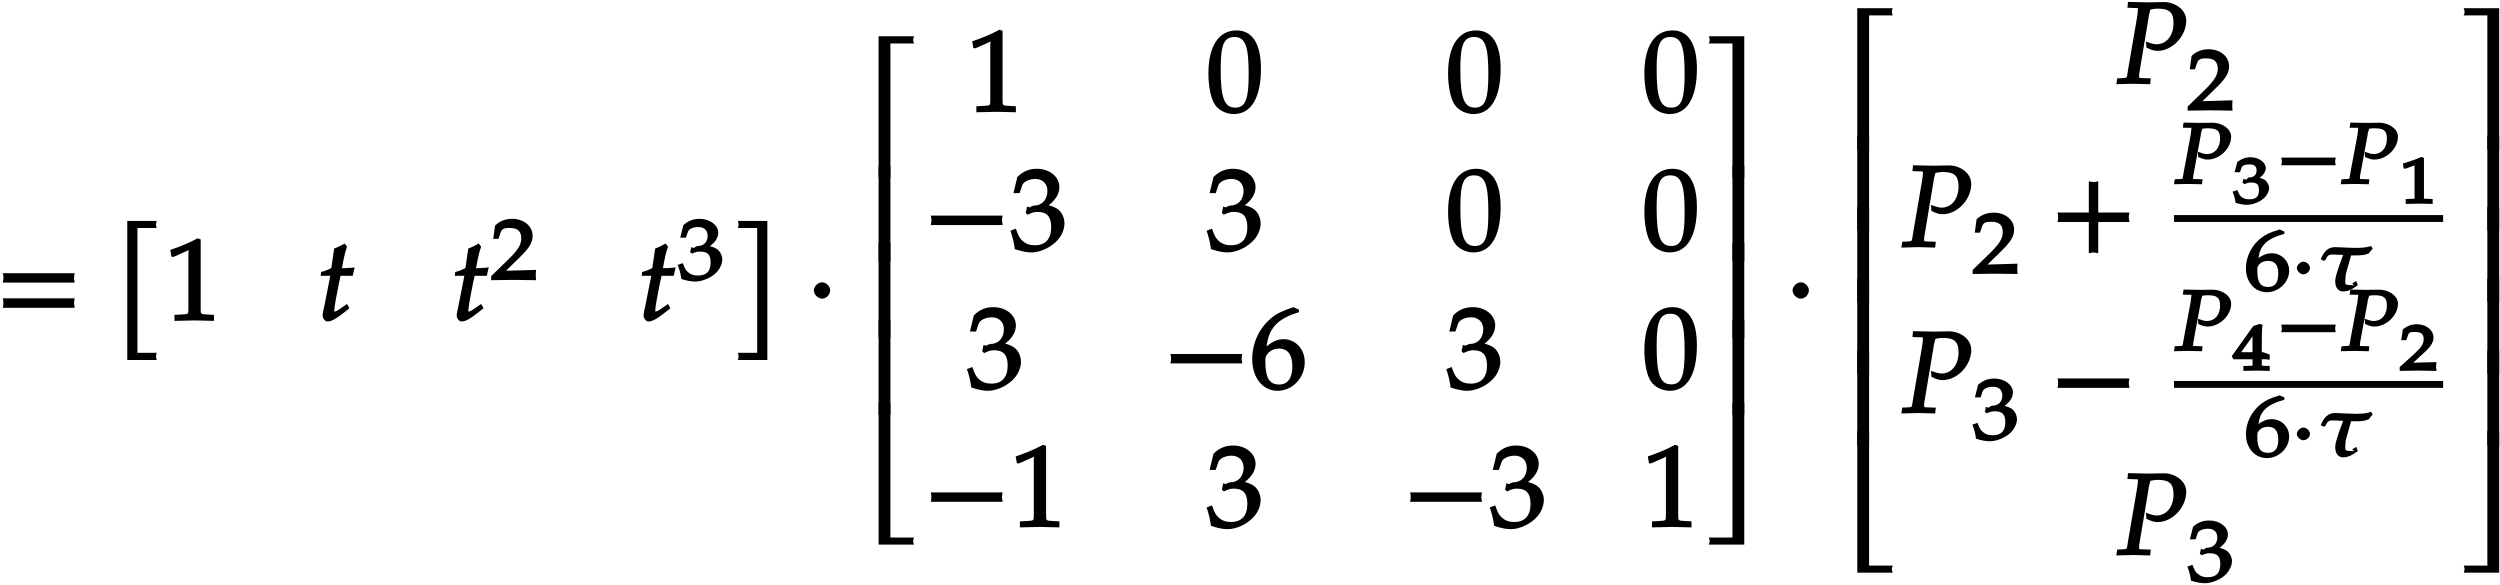
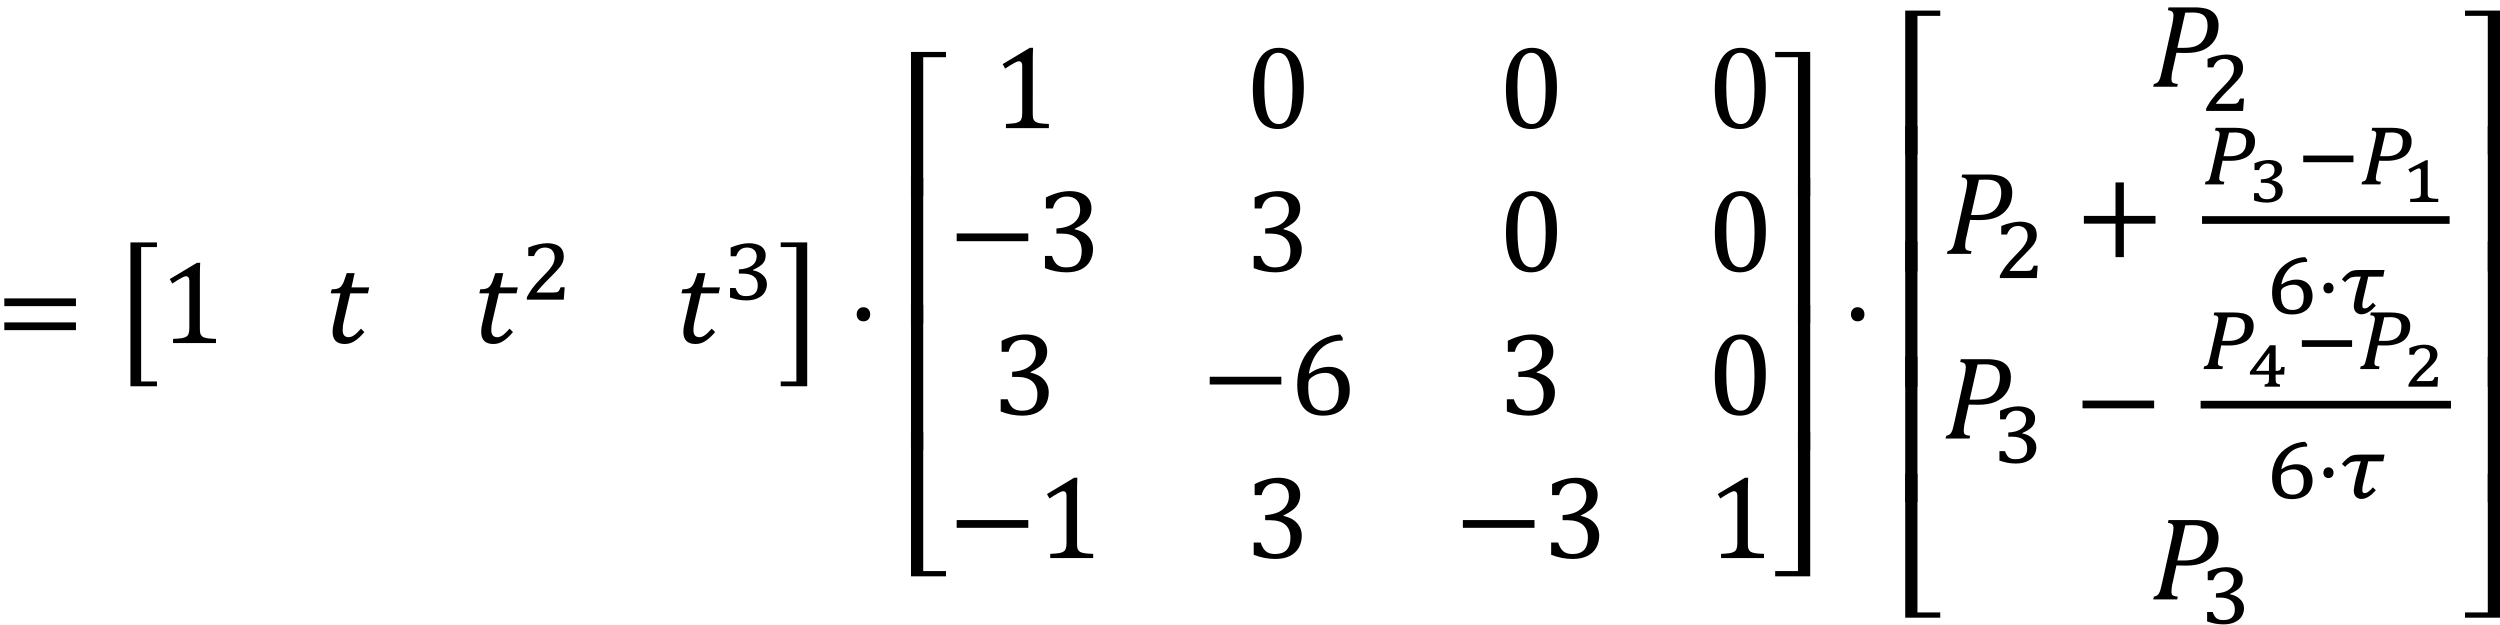
- <svg xmlns="http://www.w3.org/2000/svg" xmlns:xlink="http://www.w3.org/1999/xlink" width="348" height="61pt" viewBox="0 0 261 61">
+ <svg xmlns="http://www.w3.org/2000/svg" xmlns:xlink="http://www.w3.org/1999/xlink" width="336" height="84" viewBox="0 0 252 63">
  <defs>
    <symbol overflow="visible" id="a">
-       <path d="M8.266-4.078a1.419 1.419 0 0 1-.047-.36c0-.109.015-.234.062-.484h-7.5c.063.25.063.375.063.484 0 .125 0 .235-.063.5h7.5zm0 2.625a1.332 1.332 0 0 1-.047-.36c0-.109.015-.234.062-.484h-7.5c.063.25.063.375.063.485 0 .125 0 .25-.063.5h7.5zm0 0" />
+       <path d="M.875-4.25v-.781h7.219v.781zm0 2.422v-.781h7.219v.78zm7.469-1.594zm0 0" />
    </symbol>
    <symbol overflow="visible" id="b">
-       <path d="M4.406-9.766c-.015-.078-.031-.156-.031-.234 0-.094.016-.172.078-.375H1.375V4.141h3.078c-.062-.204-.078-.297-.078-.375 0-.079.016-.172.078-.375H2.437V-9.641h2.016zm0 0" />
+       <path d="M4.016 3.828H1.344v-14.5h2.672v.469H2.422V3.344h1.594zm0 0" />
    </symbol>
    <symbol overflow="visible" id="c">
-       <path d="M5.125-.094v-.484l-.75-.047c-.656-.031-.64-.031-.64-.656v-7.172l-.313-.125c-.875.469-1.61.781-2.86 1.219l.125.718h.235l1.547-.687.031-.016c.063 0-.047-.015-.047.266v5.797c0 .625.016.625-.64.656L1-.578v.625L3.125 0l2 .047zm0 0" />
+       <path d="M4.078-1.531c0 .23.008.402.031.515a.68.68 0 0 0 .141.282.572.572 0 0 0 .266.171c.125.043.273.075.453.094.187.024.43.04.734.047V0H1.375v-.422A8.17 8.17 0 0 0 2.297-.5c.187-.04.328-.094.422-.156a.516.516 0 0 0 .219-.281c.05-.125.078-.32.078-.594v-4.75c0-.157-.032-.27-.094-.344a.282.282 0 0 0-.235-.11c-.124 0-.304.07-.53.204-.231.125-.516.304-.86.531l-.25-.453 2.734-1.64h.328a27.34 27.34 0 0 0-.03 1.562zm0 0" />
    </symbol>
    <symbol overflow="visible" id="d">
-       <path d="M3.703-5.516c-.453.047-.86.063-1.156.063.172-.984.297-1.578.531-2.25l-.25-.328a7.16 7.16 0 0 1-1.094.531l-.296 2.031c-.391.203-.704.328-1.063.407l-.047.406h1l-.64 3.25C.625-1.11.53-.813.53-.5c0 .297.266.61.5.61.422 0 .922-.282 1.86-1.032.218-.172.14-.125.437-.36l-.25-.437-.672.469c-.36.25-.484.313-.625.313-.093 0-.031.046-.031-.11 0-.297.156-1.234.516-3l.14-.61h1.266l.203-.89zm0 0" />
+       <path d="M4.078-1.11c-.344.407-.672.712-.984.907a1.8 1.8 0 0 1-.985.297C1.285.094.875-.316.875-1.141c0-.257.035-.535.11-.828l.687-3.047H.688l.093-.406c.227 0 .399-.016.516-.047a.839.839 0 0 0 .297-.125.671.671 0 0 0 .218-.234c.07-.102.141-.234.204-.39.062-.157.156-.43.28-.829h.798L2.78-5.609h1.781l-.125.593h-1.78l-.532 2.282c-.105.437-.172.757-.203.953a3.79 3.79 0 0 0-.031.468c0 .481.203.72.609.72.164 0 .344-.063.531-.188.196-.133.43-.36.703-.672zm0 0" />
    </symbol>
    <symbol overflow="visible" id="g">
-       <path d="M3.906 4v-14.375H.828c.063.203.078.281.078.375 0 .078-.015.156-.078.36h2.016V3.39H.828c.063.204.078.297.078.376 0 .078-.015.171-.078.375h3.078zm0 0" />
+       <path d="M.266 3.344h1.578v-13.547H.266v-.469h2.671v14.5H.267zm0 0" />
    </symbol>
    <symbol overflow="visible" id="h">
-       <path d="M2.516-3.125c0-.422-.407-.844-.844-.844-.422 0-.86.422-.86.844 0 .438.438.86.86.86.437 0 .844-.422.844-.86zm0 0" />
+       <path d="M1.688-4.14c.207 0 .375.07.5.202.124.126.187.297.187.516 0 .211-.063.383-.188.516a.678.678 0 0 1-.5.187c-.199 0-.359-.062-.484-.187a.722.722 0 0 1-.187-.516c0-.219.062-.39.187-.515a.636.636 0 0 1 .484-.204zm0 0" />
    </symbol>
    <symbol overflow="visible" id="i">
-       <path d="M5.078-14.781H1.562V0h1.235v-14.031h2.469c-.079-.203-.094-.281-.094-.375 0-.078.016-.172.094-.375zm0 0" />
+       <path d="M.453 0v-14.516h3.531v.532H1.688V0zm0 0" />
    </symbol>
    <symbol overflow="visible" id="j">
-       <path d="M2.672-9.938h-1.11V0h1.235v-9.938zm0 0" />
+       <path d="M.453 0v-14.656h1.234V0zm0 0" />
    </symbol>
    <symbol overflow="visible" id="k">
-       <path d="M5.219-.125a.648.648 0 0 1-.047-.25c0-.078.016-.156.094-.36h-2.47V-14.78H1.564V0h3.703zm0 0" />
+       <path d="M1.688-14.516V-.53h2.296V0H.454v-14.516zm0 0" />
    </symbol>
    <symbol overflow="visible" id="l">
-       <path d="M5.688-4.5c0-2.625-.907-4-2.547-4C1.297-8.5.203-6.89.203-4c0 1.39.281 2.703.703 3.281.422.594 1.203.953 1.938.953 1.812 0 2.844-1.687 2.844-4.734zm-1.282.594C4.406-1.36 4.094-.437 3-.437c-1.156 0-1.516-1.079-1.516-4 0-2.516.313-3.375 1.438-3.375 1.172 0 1.484 1.03 1.484 3.906zm0 0" />
+       <path d="M3.266.094c-.844 0-1.477-.332-1.891-1C.957-1.57.75-2.578.75-3.922c0-.719.063-1.336.188-1.86.132-.53.316-.96.546-1.296.227-.344.5-.598.813-.766.32-.164.676-.25 1.062-.25.852 0 1.489.336 1.907 1 .414.657.625 1.653.625 2.985 0 1.386-.227 2.433-.672 3.14C4.769-.258 4.117.094 3.266.094zM1.906-4.11c0 1.28.114 2.218.344 2.812.238.594.61.89 1.11.89.468 0 .816-.28 1.046-.843.227-.563.344-1.426.344-2.594 0-.906-.063-1.633-.188-2.187-.117-.563-.277-.961-.484-1.203-.21-.239-.46-.36-.75-.36-.273 0-.5.086-.687.25-.18.157-.325.387-.438.688a4.958 4.958 0 0 0-.234 1.093c-.043.43-.063.915-.063 1.454zm0 0" />
    </symbol>
    <symbol overflow="visible" id="m">
-       <path d="M8.266-2.766a1.332 1.332 0 0 1-.047-.359c0-.11.015-.234.062-.484h-7.5c.063.25.063.375.063.484 0 .125 0 .25-.063.5h7.5zm0 0" />
+       <path d="M.875-3.047v-.781h7.219v.781zm0 0" />
    </symbol>
    <symbol overflow="visible" id="n">
-       <path d="M5.656-2.813c0-.562-.281-1.171-.703-1.468-.297-.219-.672-.344-.953-.407.734-.562 1.125-1.203 1.125-1.906 0-1.062-1.016-1.906-2.344-1.906-.812 0-1.453.266-2.047.86L.328-5.954h.64l.266-.797c.125-.406.75-.688 1.375-.688.766 0 1.266.5 1.266 1.25 0 .907-.563 1.532-1.406 1.532-.11 0-.469.187-.469.187l-.25-.093-.14.671.202.188C2.297-3.938 2.516-4 2.845-4c1 0 1.422.516 1.422 1.594 0 1.219-.579 1.89-1.704 1.89-.546 0-.937-.14-1.296-.468C.984-1.25.859-1.438.578-2.25l-.562.219C.28-1.234.375-.797.469-.11c.765.25 1.281.343 1.734.343.953 0 2.14-.562 2.813-1.375.406-.484.64-1.109.64-1.671zm0 0" />
+       <path d="M.938-6.344v-1.11a6.877 6.877 0 0 1 1.265-.484 4.574 4.574 0 0 1 1.14-.156c.446 0 .833.07 1.157.203.332.137.586.336.766.594.175.25.265.559.265.922 0 .324-.07.617-.203.875a1.86 1.86 0 0 1-.562.656 4.907 4.907 0 0 1-.922.547v.047c.238.055.469.133.687.234.219.094.41.227.578.391.176.168.317.367.422.594.102.23.157.492.157.781 0 .45-.102.852-.297 1.203-.2.356-.5.637-.907.844-.406.2-.902.297-1.484.297-.336 0-.7-.04-1.094-.11A6.822 6.822 0 0 1 .844-.328v-1.234h.703c.133.406.312.703.531.89.227.18.535.266.922.266.508 0 .895-.133 1.156-.406.258-.282.39-.692.39-1.235 0-.57-.171-1.008-.515-1.312-.343-.301-.851-.454-1.515-.454H2v-.515c.52-.031.96-.129 1.328-.297.363-.176.629-.398.797-.672.176-.27.266-.57.266-.906 0-.426-.118-.754-.344-.984-.23-.239-.563-.36-1-.36-.375 0-.68.102-.906.297-.23.2-.399.5-.5.906zm0 0" />
    </symbol>
    <symbol overflow="visible" id="o">
-       <path d="M5.719-2.75c0-1.375-.953-2.406-2.219-2.406-.703 0-1.25.328-1.766.75.22-1.844 1.094-2.89 3.375-3.563v-.265L4.531-8.5c-1.156.39-1.75.656-2.36 1.188C.939-6.282.235-4.72.235-3.079.234-1.11 1.344.234 2.875.234c1.563 0 2.844-1.359 2.844-2.984zm-1.297.422c0 1.234-.469 1.906-1.39 1.906-1.016 0-1.423-.734-1.423-2.344 0-.406 0-.546.141-.75.266-.406.719-.656 1.297-.656.906 0 1.375.656 1.375 1.844zm0 0" />
+       <path d="M5.344-7.766v.282c-.606 0-1.14.132-1.61.39-.46.262-.843.64-1.156 1.14-.305.5-.515 1.095-.64 1.782L2-4.156c.32-.227.64-.395.953-.5A3.13 3.13 0 0 1 4-4.828c.438 0 .813.101 1.125.297.313.187.547.46.703.812.156.344.234.75.234 1.219 0 .512-.101.96-.296 1.344-.2.386-.5.695-.907.922-.406.218-.906.328-1.5.328-.867 0-1.515-.266-1.953-.797-.43-.531-.64-1.313-.64-2.344 0-.695.109-1.348.328-1.953a4.842 4.842 0 0 1 .922-1.578 4.573 4.573 0 0 1 1.406-1.078 4.316 4.316 0 0 1 1.672-.438zm-1.75 3.547c-.188 0-.375.024-.563.063a2.13 2.13 0 0 0-.5.187 2.609 2.609 0 0 0-.453.313.756.756 0 0 0-.11.14 1.3 1.3 0 0 0-.077.282 5.658 5.658 0 0 0-.016.53c0 .75.125 1.325.375 1.72.25.386.629.578 1.14.578.29 0 .536-.047.735-.14.207-.102.367-.243.484-.423.125-.187.211-.398.266-.64.05-.239.078-.5.078-.782 0-.57-.121-1.02-.36-1.343-.23-.32-.562-.485-1-.485zm0 0" />
    </symbol>
    <symbol overflow="visible" id="p">
-       <path d="M4.656-.125v-14.656H.953c.078.203.094.297.094.375 0 .094-.016.172-.094.375h2.469V0h1.234zm0 0" />
+       <path d="M2.516 0v-13.984H.219v-.532H3.75V0zm0 0" />
    </symbol>
    <symbol overflow="visible" id="q">
-       <path d="M4.656-.125v-9.813H3.422V0h1.234zm0 0" />
+       <path d="M3.75-14.656V0H2.516v-14.656zm0 0" />
    </symbol>
    <symbol overflow="visible" id="r">
-       <path d="M4.656-.125v-14.656H3.422V-.734H.953c.078.203.094.28.094.359 0 .094-.016.172-.094.375h3.703zm0 0" />
+       <path d="M3.75-14.516V0H.219v-.531h2.297v-13.985zm0 0" />
    </symbol>
    <symbol overflow="visible" id="s">
-       <path d="M7.234-6.594c0-1.218-1.265-1.937-2.312-1.937-.547 0-1.094.031-1.64.031l-2.126-.047-.062.61.812.03c.297 0 .282-.03.282.188 0 .172-.047.532-.11.907l-.89 5.187C1-.531 1.125-.641.64-.594l-.61.031-.093.61L1.688 0l1.78.047.063-.61-.922-.03c-.312-.016-.296.015-.296-.235 0-.11 0-.188.046-.422l.97-5.813-.032.094s.078-.343.14-.578c.016-.062.047-.172.063-.203.328-.063.516-.094.75-.094 1.219 0 1.656.39 1.656 1.516 0 1.281-.718 2.203-1.765 2.203-.266 0-.5-.063-1.11-.281l.047.625c.578.281.813.344 1.172.344 1.531 0 2.984-1.532 2.984-3.157zm0 0" />
+       <path d="M4.453-8a5 5 0 0 1 1.14.11c.302.074.548.187.735.343.195.149.344.336.438.563.101.23.156.496.156.796 0 .594-.14 1.106-.422 1.532-.281.43-.664.746-1.14.953-.47.2-1.04.297-1.704.297-.398 0-.726-.004-.984-.016l-.375 1.719a2.22 2.22 0 0 0-.078.375c-.012.086-.024.18-.031.281-.012.094-.016.18-.016.25a.76.76 0 0 0 .047.297c.039.063.097.11.172.14a1.8 1.8 0 0 0 .421.079L2.75 0H.328l.078-.281a.872.872 0 0 0 .328-.125.7.7 0 0 0 .188-.219 1.95 1.95 0 0 0 .14-.344c.04-.133.102-.394.188-.781l1-4.516c.082-.382.125-.691.125-.921 0-.188-.047-.317-.14-.391-.087-.07-.227-.117-.422-.14L1.875-8zM3.375-3.922c.469 0 .848-.047 1.14-.14.29-.094.532-.243.72-.454.187-.207.327-.453.421-.734.102-.281.157-.586.157-.922 0-.445-.118-.773-.344-.984-.23-.219-.61-.328-1.14-.328-.243 0-.497.007-.766.015l-.797 3.547zm0 0" />
    </symbol>
    <symbol overflow="visible" id="t">
-       <path d="M8.266-2.766a1.332 1.332 0 0 1-.047-.359c0-.11.015-.234.062-.484h-3.25v-3.266c-.25.063-.375.078-.484.078-.125 0-.25-.016-.5-.078v3.266H.78c.063.25.063.375.063.484 0 .125 0 .25-.063.5h3.266V.641c.25-.063.375-.079.5-.079.11 0 .234.016.484.079v-3.266h3.25zm0 0" />
+       <path d="M4.906-3.047V.328h-.843v-3.375H.874v-.781h3.188v-3.375h.843v3.375h3.188v.781zm0 0" />
    </symbol>
    <symbol overflow="visible" id="e">
-       <path d="M4.75-.11c-.016-.187-.016-.265-.016-.39s0-.203.032-.547l-3.141.094 1.5-1.469c.938-.922 1.281-1.5 1.281-2.172 0-1.015-.906-1.781-2.14-1.781-.688 0-1.282.219-1.782.703l-.187 1.39h.547l.172-.53c.156-.516.359-.61 1-.61.843 0 1.203.344 1.203 1.094 0 .672-.36 1.234-1.453 2.297L.078-.391v.422L2.406 0l2.36.031zm0 0" />
+       <path d="M3.188-.719c.132 0 .242-.004.328-.015a.498.498 0 0 0 .203-.063.386.386 0 0 0 .14-.156c.04-.07.086-.172.141-.297h.406c-.023.21-.039.418-.047.625-.011.21-.027.418-.046.625H.592v-.234C.665-.391.75-.54.844-.688c.095-.156.196-.312.313-.468.125-.164.258-.332.407-.5.144-.164.312-.344.5-.532.269-.269.488-.5.656-.687.176-.195.312-.375.406-.531.102-.156.172-.297.203-.422a1.408 1.408 0 0 0 0-.828.835.835 0 0 0-.187-.313.624.624 0 0 0-.297-.203 1.005 1.005 0 0 0-.406-.078c-.282 0-.516.074-.704.219-.18.148-.32.36-.421.64H.734v-.859a5.539 5.539 0 0 1 1.032-.328c.32-.07.609-.11.859-.11.3 0 .563.04.781.11.219.062.39.152.516.266.133.117.234.257.297.421.062.168.093.344.093.532 0 .117-.011.226-.03.328-.012.093-.04.187-.079.281a2.749 2.749 0 0 1-.156.297 2.42 2.42 0 0 1-.234.297 3.877 3.877 0 0 1-.297.328c-.118.125-.246.262-.391.406l-.438.438a16.056 16.056 0 0 0-.828.89 2.679 2.679 0 0 0-.296.375zm0 0" />
    </symbol>
    <symbol overflow="visible" id="f">
-       <path d="M4.703-2.125c0-.422-.234-.89-.578-1.11a2.69 2.69 0 0 0-.719-.296c.531-.36.875-.875.875-1.39 0-.798-.875-1.454-1.937-1.454-.656 0-1.203.203-1.703.656L.312-4.406h.594l.219-.64c.11-.298.563-.47 1.078-.47.61 0 .969.344.969.907 0 .656-.406 1.078-1.094 1.078-.078 0-.344.203-.344.203l-.265-.094-.125.531.203.141c.39-.172.578-.203.844-.203.796 0 1.093.328 1.093 1.14 0 .907-.421 1.36-1.328 1.36-.437 0-.719-.094-1.015-.344C.906-1 .828-1.094.578-1.75l-.531.188c.234.609.312.937.375 1.468C1.078.11 1.5.172 1.875.172c.766 0 1.75-.422 2.281-1.016.328-.375.547-.86.547-1.281zm0 0" />
+       <path d="M.75-4.375v-.875c.352-.145.68-.254.984-.328.301-.07.594-.11.875-.11.239 0 .457.028.657.079.207.043.382.117.53.218.157.106.274.235.36.391.082.148.125.32.125.516 0 .187-.027.355-.078.5a1.297 1.297 0 0 1-.25.39c-.117.117-.25.219-.406.313-.156.094-.34.187-.547.281v.047c.195.031.379.09.547.172.164.074.312.172.437.297.133.117.239.25.313.406.07.156.11.328.11.515 0 .231-.048.45-.141.657-.086.199-.215.37-.391.515a1.94 1.94 0 0 1-.656.344c-.25.082-.547.125-.89.125-.282 0-.563-.027-.845-.078a7.375 7.375 0 0 1-.796-.219v-.953h.562c.05.149.11.274.172.375a.983.983 0 0 0 .219.266c.093.062.195.11.312.14.113.024.238.032.375.032.383 0 .672-.086.86-.266.195-.176.296-.445.296-.813 0-.394-.132-.69-.39-.89-.25-.195-.633-.297-1.14-.297h-.376v-.422c.3-.02.563-.062.781-.125.227-.07.414-.164.563-.281.156-.113.27-.25.344-.406.07-.157.109-.317.109-.485 0-.281-.086-.5-.25-.656-.168-.164-.406-.25-.719-.25-.273 0-.5.074-.687.219-.18.148-.313.367-.407.656zm0 0" />
    </symbol>
    <symbol overflow="visible" id="u">
-       <path d="M5.969-4.922c0-.906-1.063-1.469-1.907-1.469-.437 0-.875.016-1.328.016L1-6.406l-.078.531.703.016c.25 0 .188-.063.188.093 0 .125-.047.407-.079.688l-.718 3.844C.859-.438 1-.547.609-.516l-.53.032L0 .03 1.453 0l1.469.031.062-.515-.78-.032C1.936-.516 2-.453 2-.64c0-.078 0-.14.031-.312l.797-4.313-.047.094s.078-.281.14-.453c0-.047.032-.14.032-.14.235-.032.375-.048.563-.048.984 0 1.296.25 1.296 1.079 0 .953-.53 1.609-1.39 1.609-.203 0-.406-.047-.922-.234l.031.546c.516.22.703.266.985.266 1.25 0 2.453-1.172 2.453-2.375zm0 0" />
+       <path d="M1.375-5.703h1.984c.32 0 .602.027.844.078.25.043.457.121.625.234.164.106.29.246.375.422.094.168.14.375.14.625 0 .324-.062.61-.187.86a1.63 1.63 0 0 1-.5.625 2.413 2.413 0 0 1-.797.359c-.304.086-.64.125-1.015.125h-.438c-.125-.008-.234-.016-.328-.016-.031.149-.07.313-.11.5-.042.18-.077.352-.109.516a30.05 30.05 0 0 1-.093.453 1.845 1.845 0 0 0-.032.297c0 .063.004.117.016.156.02.043.047.078.078.11.04.023.094.043.156.062.07.012.16.024.266.031L2.187 0H.298l.047-.266C.426-.286.5-.305.563-.328a.3.3 0 0 0 .156-.125 1 1 0 0 0 .11-.281c.038-.125.085-.301.14-.532l.719-3.203c.03-.125.05-.234.062-.328.02-.101.031-.187.031-.25 0-.133-.039-.226-.11-.281-.062-.063-.183-.094-.359-.094zm1.313 2.86c.343.011.628-.02.859-.095.226-.07.41-.175.547-.312a1.11 1.11 0 0 0 .281-.469c.05-.187.078-.383.078-.594 0-.32-.094-.554-.281-.703-.18-.144-.465-.218-.86-.218-.105 0-.21.007-.312.015h-.281l-.547 2.375zm0 0" />
    </symbol>
    <symbol overflow="visible" id="w">
-       <path d="M6.172-2.078c-.016-.094-.031-.188-.031-.266 0-.094.015-.187.062-.406H.516c.046.219.062.313.062.406 0 .078-.015.172-.062.39h5.687zm0 0" />
+       <path d="M.75-2.234v-.672h5.063v.672zm0 0" />
    </symbol>
    <symbol overflow="visible" id="y">
-       <path d="M4.75-2.078a1.807 1.807 0 0 0-1.828-1.813c-.578 0-1.047.25-1.375.5.156-1.28.812-2.015 2.703-2.53v-.235l-.5-.219c-.938.281-1.438.5-1.938.89C.829-4.718.234-3.53.234-2.327c0 1.469.938 2.5 2.188 2.5 1.25 0 2.328-1.047 2.328-2.25zm-1.14.312c0 .922-.329 1.391-1.063 1.391-.828 0-1.125-.516-1.125-1.703 0-.313 0-.39.11-.531.202-.313.562-.485 1.015-.485.734 0 1.062.453 1.062 1.328zm0 0" />
+       <path d="M3.953-5.688a.8.8 0 0 1 .094.125c.031.032.066.07.11.11v.25c-.356 0-.68.055-.97.156a2.13 2.13 0 0 0-.75.438c-.21.187-.39.421-.546.703a3.318 3.318 0 0 0-.329.937l.047.031c.114-.082.227-.156.344-.218.125-.063.242-.11.36-.14.124-.04.25-.071.374-.095.133-.02.274-.03.422-.03.25 0 .473.042.672.124a1.328 1.328 0 0 1 .813.86c.07.199.11.421.11.671 0 .274-.048.524-.141.75a1.53 1.53 0 0 1-.391.594 1.864 1.864 0 0 1-.64.375 2.74 2.74 0 0 1-.923.14c-.656 0-1.152-.187-1.484-.562-.336-.375-.5-.93-.5-1.672 0-.32.035-.632.11-.937.07-.3.175-.582.312-.844.144-.258.316-.492.516-.703.207-.207.437-.383.687-.531a3.34 3.34 0 0 1 1.703-.531zM2.797-2.905c-.2 0-.383.027-.547.078a2.534 2.534 0 0 0-.469.203.658.658 0 0 0-.14.125.36.36 0 0 0-.079.125.475.475 0 0 0-.046.172v.297c0 1.031.379 1.547 1.14 1.547.196 0 .367-.024.516-.079a.886.886 0 0 0 .375-.265c.094-.113.16-.25.203-.406.04-.164.063-.36.063-.579 0-.382-.09-.68-.266-.89-.18-.219-.43-.328-.75-.328zm0 0" />
    </symbol>
    <symbol overflow="visible" id="z">
-       <path d="M1.922-2.344c0-.328-.36-.672-.688-.672-.312 0-.687.344-.687.672 0 .313.375.656.687.656.329 0 .688-.343.688-.656zm0 0" />
+       <path d="M1.266-3.11a.507.507 0 0 1 .516.531.578.578 0 0 1-.141.407.507.507 0 0 1-.375.14.483.483 0 0 1-.36-.14.578.578 0 0 1-.14-.406c0-.156.046-.281.14-.375a.467.467 0 0 1 .36-.156zm0 0" />
    </symbol>
    <symbol overflow="visible" id="A">
-       <path d="M5.922-4.484l-.094-.172c-.328.11-.766.187-1.094.187-.109.016-.359.016-.593.016-.547 0-1.657-.078-2.079-.078-.718 0-1.156.422-1.5 1.265l.329.172.187-.14c.266-.625.5-.516 1.063-.516l.765.031c-.14.375-.797 2.047-.828 2.64-.047.923.469 1.173.781 1.173.485 0 .875-.14 1.579-.656L4.266-1l-.422.266.219.187s-.375-.031-.532-.031c-.453 0-.422-.125-.39-.688 0-.218.03-.453.109-.703l.484-1.703h.516c.219 0 .453 0 .672-.031.187 0 .39-.094.656-.172.125-.188.156-.203.406-.5zm0 0" />
+       <path d="M4.344-3.719H2.828c-.086.387-.168.766-.25 1.14-.086.376-.172.759-.265 1.142a2.586 2.586 0 0 0-.079.625c0 .093.016.167.047.218.04.055.11.078.203.078a.61.61 0 0 0 .36-.14c.133-.094.285-.239.453-.438l.297.297a7.94 7.94 0 0 1-.406.406c-.126.106-.25.196-.376.266a1.272 1.272 0 0 1-.671.203.796.796 0 0 1-.313-.062.734.734 0 0 1-.25-.172.838.838 0 0 1-.156-.266 1.11 1.11 0 0 1-.047-.328c0-.094.008-.203.031-.328a12.596 12.596 0 0 1 .188-.969c.05-.187.101-.375.156-.562.05-.196.102-.383.156-.563.063-.187.117-.363.172-.531v-.016h-.484a3.002 3.002 0 0 0-.328.047.87.87 0 0 0-.266.078 1.613 1.613 0 0 0-.234.172 1.543 1.543 0 0 0-.266.266l-.328-.297c.113-.133.219-.25.312-.344.094-.094.18-.172.266-.234.082-.07.16-.13.234-.172a.93.93 0 0 1 .266-.11c.094-.03.195-.05.313-.062.113-.008.242-.016.39-.016H4.47zm0 0" />
    </symbol>
    <symbol overflow="visible" id="v">
-       <path d="M3.86-1.625c0-.313-.22-.703-.485-.875-.203-.11-.484-.203-.875-.266l.11.266c.624-.422.906-.828.906-1.203 0-.594-.735-1.14-1.594-1.14-.516 0-.984.171-1.39.515L.25-3.281h.563L1-3.797c.094-.219.406-.297.813-.297.5 0 .734.203.734.61 0 .5-.281.75-.828.75-.063 0-.25.25-.25.25l-.282-.11-.109.406.203.157c.328-.14.469-.172.672-.172.656 0 .844.203.844.797 0 .672-.297.953-1 .953-.36 0-.563-.047-.797-.234C.812-.829.766-.875.547-1.422l-.5.172c.187.5.25.734.312 1.172.563.156.907.203 1.188.203.625 0 1.437-.328 1.86-.781.265-.266.452-.656.452-.969zm0 0" />
+       <path d="M.625-3.219v-.687c.531-.219 1.02-.328 1.469-.328.226 0 .441.03.64.093.196.063.352.164.47.297a.735.735 0 0 1 .187.516c0 .18-.043.336-.125.469-.086.136-.2.25-.344.343a3.12 3.12 0 0 1-.531.282v.046c.32.055.582.172.78.36a.907.907 0 0 1 .298.672c0 .242-.063.453-.188.64-.117.18-.297.32-.547.422-.242.102-.539.157-.89.157-.23 0-.453-.024-.672-.063a3.739 3.739 0 0 1-.594-.156v-.735h.453c.063.22.16.375.297.47.133.093.313.14.531.14.29 0 .508-.063.657-.188.144-.133.218-.336.218-.61 0-.28-.101-.491-.296-.64-.2-.144-.493-.218-.876-.218h-.296v-.344c.312-.008.57-.055.78-.14.208-.095.36-.204.454-.329a.792.792 0 0 0 .14-.469c0-.207-.062-.367-.187-.484-.117-.113-.293-.172-.531-.172-.2 0-.371.059-.516.172a.91.91 0 0 0-.328.484zm0 0" />
    </symbol>
    <symbol overflow="visible" id="x">
-       <path d="M3.516-.125v-.36L2.953-.5c-.422-.031-.344.063-.344-.281v-4l-.265-.094c-.5.219-1.047.422-1.938.688l.094.53h.219l1-.374h.031c.047 0-.125-.094-.125.062V-.78c0 .344.094.25-.328.281l-.594.016V.03L2.141 0l1.375.031zm0 0" />
+       <path d="M2.578-.89c0 .148.008.25.031.312.032.062.07.11.125.14a.8.8 0 0 0 .282.079c.132.023.343.039.625.046V0H.812v-.313a4.36 4.36 0 0 0 .61-.046.997.997 0 0 0 .281-.079.307.307 0 0 0 .14-.14c.032-.063.048-.164.048-.313v-2.265c0-.082-.024-.14-.063-.172a.172.172 0 0 0-.14-.063c-.063 0-.168.04-.313.11a6.526 6.526 0 0 0-.563.328l-.187-.344 1.75-.906h.219c0 .055-.008.172-.016.36v.546zm0 0" />
    </symbol>
    <symbol overflow="visible" id="B">
-       <path d="M3.922-.125v-.36L3.39-.5c-.375-.031-.297.047-.297-.344v-.344c.297 0 .453 0 .828.047v-.64l-.047.11s-.484-.25-.734-.25h-.047v-.75c0-1.173.015-1.735.078-2.11l-.281-.094-.688.219L-.047-1.5l.188.313h1.984v.343c0 .39.078.328-.297.344l-.656.016V.03L2.578 0l1.344.031zM2.297-1.922H.937l1.47-2.047-.282-.11v2.157zm0 0" />
+       <path d="M1.781-.219c.145-.031.242-.062.297-.093a.267.267 0 0 0 .11-.141c.019-.07.03-.195.03-.375v-.39H.298v-.266l2.015-2.688h.579v2.578h.062c.125 0 .211-.008.266-.031a.31.31 0 0 0 .156-.11.798.798 0 0 0 .094-.25h.328l-.047.766h-.86v.39c0 .18.008.306.032.376.02.062.055.11.11.14.062.032.16.063.296.094V0H1.781zM.938-1.594h1.28v-.593c0-.145.005-.336.016-.579.008-.238.02-.437.032-.593h-.047L.938-1.641zm0 0" />
    </symbol>
    <symbol overflow="visible" id="C">
-       <path d="M3.906-.125c-.031-.14-.031-.203-.031-.297 0-.094 0-.156.047-.469l-2.844.079.11.265 1.39-1.281c.75-.672 1.031-1.14 1.031-1.625 0-.766-.765-1.39-1.734-1.39-.563 0-1.047.187-1.469.546L.234-3.172h.532l.156-.453c.125-.39.234-.406.75-.406.656 0 .906.203.906.765 0 .5-.265.875-1.125 1.657L.078-.375v.406L1.968 0l1.954.031zm0 0" />
+       <path d="M2.531-.563c.114 0 .203-.003.266-.015a.297.297 0 0 0 .14-.047.53.53 0 0 0 .094-.094c.02-.039.055-.125.11-.25h.343L3.422 0H.5v-.188c.102-.238.254-.476.453-.718.195-.239.422-.485.672-.735.313-.289.531-.507.656-.656.133-.156.235-.3.297-.437a.95.95 0 0 0 .094-.407c0-.226-.063-.406-.188-.53-.125-.134-.308-.204-.546-.204a.833.833 0 0 0-.532.172.91.91 0 0 0-.328.484H.594v-.672c.3-.125.578-.21.828-.265.25-.051.469-.078.656-.078.258 0 .473.03.64.093.177.055.317.125.423.22a.797.797 0 0 1 .218.327c.04.117.063.242.063.375 0 .156-.04.309-.11.453-.062.137-.171.29-.328.454-.148.167-.414.43-.796.78-.407.376-.704.7-.891.97zm0 0" />
    </symbol>
  </defs>
-   <use xlink:href="#a" x="-.487" y="33.443" />
-   <use xlink:href="#b" x="11.911" y="33.443" />
-   <use xlink:href="#c" x="17.216" y="33.453" />
-   <use xlink:href="#d" x="33.152" y="33.453" />
-   <use xlink:href="#d" x="47.152" y="33.453" />
-   <use xlink:href="#e" x="51.2" y="29.221" />
-   <use xlink:href="#d" x="66.663" y="33.453" />
-   <use xlink:href="#f" x="70.704" y="29.221" />
-   <use xlink:href="#g" x="76.205" y="33.443" />
-   <use xlink:href="#h" x="84.155" y="33.443" />
-   <use xlink:href="#i" x="90.162" y="18.567" />
-   <use xlink:href="#j" x="90.162" y="27.268" />
-   <use xlink:href="#j" x="90.162" y="35.296" />
-   <use xlink:href="#j" x="90.162" y="43.324" />
-   <use xlink:href="#k" x="90.162" y="56.855" />
-   <use xlink:href="#c" x="100.933" y="11.674" />
-   <use xlink:href="#l" x="125.955" y="11.674" />
-   <use xlink:href="#l" x="150.977" y="11.674" />
-   <use xlink:href="#l" x="171.469" y="11.674" />
-   <use xlink:href="#m" x="96.39" y="26.12" />
-   <use xlink:href="#n" x="105.476" y="26.12" />
-   <use xlink:href="#n" x="125.955" y="26.12" />
-   <use xlink:href="#l" x="150.977" y="26.12" />
-   <use xlink:href="#l" x="171.469" y="26.12" />
-   <use xlink:href="#n" x="100.933" y="40.566" />
-   <use xlink:href="#m" x="121.412" y="40.566" />
-   <use xlink:href="#o" x="130.498" y="40.566" />
-   <use xlink:href="#n" x="150.977" y="40.566" />
-   <use xlink:href="#l" x="171.469" y="40.566" />
-   <use xlink:href="#m" x="96.39" y="55.012" />
-   <use xlink:href="#c" x="105.476" y="55.012" />
-   <use xlink:href="#n" x="125.955" y="55.012" />
-   <use xlink:href="#m" x="146.434" y="55.012" />
-   <use xlink:href="#n" x="155.52" y="55.012" />
-   <use xlink:href="#c" x="171.469" y="55.012" />
-   <use xlink:href="#p" x="177.446" y="18.567" />
-   <use xlink:href="#q" x="177.446" y="27.268" />
-   <use xlink:href="#q" x="177.446" y="35.296" />
-   <use xlink:href="#q" x="177.446" y="43.324" />
-   <use xlink:href="#r" x="177.446" y="56.855" />
-   <use xlink:href="#h" x="186.332" y="33.443" />
-   <use xlink:href="#i" x="192.336" y="15.637" />
-   <use xlink:href="#j" x="192.336" y="24.075" />
-   <use xlink:href="#j" x="192.336" y="31.556" />
-   <use xlink:href="#j" x="192.336" y="39.036" />
-   <use xlink:href="#j" x="192.336" y="46.517" />
-   <use xlink:href="#k" x="192.336" y="59.785" />
-   <use xlink:href="#s" x="221.009" y="8.745" />
-   <use xlink:href="#e" x="228.314" y="11.518" />
-   <use xlink:href="#s" x="198.565" y="25.801" />
-   <use xlink:href="#e" x="205.869" y="28.574" />
-   <use xlink:href="#t" x="214.026" y="25.801" />
-   <use xlink:href="#u" x="226.964" y="19.205" />
-   <use xlink:href="#v" x="233.038" y="21.259" />
-   <use xlink:href="#w" x="237.649" y="19.205" />
-   <use xlink:href="#u" x="244.378" y="19.205" />
-   <use xlink:href="#x" x="250.452" y="21.259" />
-   <path d="M226.965 22.813h28.097" fill="none" stroke-width=".717" stroke="#000" stroke-miterlimit="10" />
-   <use xlink:href="#y" x="234.241" y="30.333" />
-   <use xlink:href="#z" x="239.243" y="30.333" />
-   <use xlink:href="#A" x="241.722" y="30.333" />
-   <use xlink:href="#s" x="198.565" y="43.12" />
-   <use xlink:href="#f" x="205.869" y="45.894" />
-   <use xlink:href="#m" x="214.026" y="43.12" />
-   <use xlink:href="#u" x="226.964" y="36.636" />
-   <use xlink:href="#B" x="233.038" y="38.691" />
-   <use xlink:href="#w" x="237.649" y="36.636" />
-   <use xlink:href="#u" x="244.378" y="36.636" />
-   <use xlink:href="#C" x="250.451" y="38.691" />
-   <path d="M226.965 40.133h28.097" fill="none" stroke-width=".717" stroke="#000" stroke-miterlimit="10" />
-   <use xlink:href="#y" x="234.241" y="47.652" />
-   <use xlink:href="#z" x="239.243" y="47.652" />
-   <use xlink:href="#A" x="241.722" y="47.652" />
+   <use xlink:href="#a" x="-.438" y="35.108" />
+   <use xlink:href="#b" x="11.804" y="35.108" />
+   <use xlink:href="#c" x="16.069" y="34.582" />
+   <use xlink:href="#d" x="32.651" y="34.582" />
+   <use xlink:href="#d" x="47.631" y="34.582" />
+   <use xlink:href="#e" x="52.515" y="30.204" />
+   <use xlink:href="#d" x="68.008" y="34.582" />
+   <use xlink:href="#f" x="72.899" y="30.204" />
+   <use xlink:href="#g" x="78.43" y="35.108" />
+   <use xlink:href="#h" x="85.34" y="35.108" />
+   <use xlink:href="#i" x="91.373" y="19.751" />
+   <use xlink:href="#j" x="91.373" y="32.595" />
+   <use xlink:href="#j" x="91.373" y="45.384" />
+   <use xlink:href="#k" x="91.373" y="58.094" />
+   <use xlink:href="#c" x="100.024" y="12.913" />
+   <use xlink:href="#l" x="125.536" y="12.913" />
+   <use xlink:href="#l" x="151.049" y="12.913" />
+   <use xlink:href="#l" x="172.102" y="12.913" />
+   <use xlink:href="#m" x="95.558" y="27.359" />
+   <use xlink:href="#n" x="104.489" y="27.359" />
+   <use xlink:href="#n" x="125.53" y="27.359" />
+   <use xlink:href="#l" x="151.054" y="27.359" />
+   <use xlink:href="#l" x="172.107" y="27.359" />
+   <use xlink:href="#n" x="100.024" y="41.805" />
+   <use xlink:href="#m" x="121.065" y="41.805" />
+   <use xlink:href="#o" x="129.996" y="41.805" />
+   <use xlink:href="#n" x="151.049" y="41.805" />
+   <use xlink:href="#l" x="172.102" y="41.805" />
+   <use xlink:href="#m" x="95.558" y="56.251" />
+   <use xlink:href="#c" x="104.489" y="56.251" />
+   <use xlink:href="#n" x="125.53" y="56.251" />
+   <use xlink:href="#m" x="146.583" y="56.251" />
+   <use xlink:href="#n" x="155.513" y="56.251" />
+   <use xlink:href="#c" x="172.107" y="56.251" />
+   <use xlink:href="#p" x="178.719" y="19.751" />
+   <use xlink:href="#q" x="178.719" y="32.596" />
+   <use xlink:href="#q" x="178.719" y="45.384" />
+   <use xlink:href="#r" x="178.719" y="58.094" />
+   <use xlink:href="#h" x="185.561" y="35.108" />
+   <use xlink:href="#i" x="191.592" y="15.583" />
+   <use xlink:href="#j" x="191.592" y="27.365" />
+   <use xlink:href="#j" x="191.592" y="38.99" />
+   <use xlink:href="#j" x="191.592" y="50.615" />
+   <use xlink:href="#k" x="191.592" y="62.263" />
+   <use xlink:href="#s" x="216.711" y="8.745" />
+   <use xlink:href="#e" x="221.789" y="11.185" />
+   <use xlink:href="#s" x="195.915" y="25.591" />
+   <use xlink:href="#e" x="200.994" y="28.031" />
+   <use xlink:href="#t" x="209.181" y="25.591" />
+   <use xlink:href="#u" x="221.964" y="18.586" />
+   <use xlink:href="#v" x="226.631" y="20.361" />
+   <use xlink:href="#w" x="231.416" y="18.586" />
+   <use xlink:href="#u" x="237.747" y="18.586" />
+   <use xlink:href="#x" x="242.135" y="20.361" />
+   <path d="M221.965 22.176h24.957" fill="none" stroke-width=".776" stroke="#000" stroke-miterlimit="10" />
+   <use xlink:href="#y" x="228.401" y="31.604" />
+   <use xlink:href="#z" x="233.436" y="31.604" />
+   <use xlink:href="#A" x="235.889" y="31.604" />
+   <use xlink:href="#s" x="195.777" y="44.206" />
+   <use xlink:href="#f" x="200.856" y="46.646" />
+   <use xlink:href="#m" x="209.043" y="44.206" />
+   <use xlink:href="#u" x="221.826" y="37.201" />
+   <use xlink:href="#B" x="226.493" y="38.976" />
+   <use xlink:href="#w" x="231.278" y="37.201" />
+   <use xlink:href="#u" x="237.609" y="37.201" />
+   <use xlink:href="#C" x="242.273" y="38.976" />
+   <path d="M221.824 40.79h25.235" fill="none" stroke-width=".776" stroke="#000" stroke-miterlimit="10" />
  <g>
-     <use xlink:href="#s" x="221.009" y="57.942" />
+     <use xlink:href="#y" x="228.401" y="50.218" />
+     <use xlink:href="#z" x="233.436" y="50.218" />
+     <use xlink:href="#A" x="235.889" y="50.218" />
  </g>
  <g>
-     <use xlink:href="#f" x="228.314" y="60.715" />
+     <use xlink:href="#s" x="216.711" y="60.42" />
  </g>
  <g>
-     <use xlink:href="#p" x="256.258" y="15.637" />
+     <use xlink:href="#f" x="221.789" y="62.86" />
  </g>
  <g>
-     <use xlink:href="#q" x="256.258" y="24.075" />
+     <use xlink:href="#p" x="248.253" y="15.583" />
  </g>
  <g>
-     <use xlink:href="#q" x="256.258" y="31.556" />
+     <use xlink:href="#q" x="248.253" y="27.365" />
  </g>
  <g>
-     <use xlink:href="#q" x="256.258" y="39.036" />
+     <use xlink:href="#q" x="248.253" y="38.99" />
  </g>
  <g>
-     <use xlink:href="#q" x="256.258" y="46.517" />
+     <use xlink:href="#q" x="248.253" y="50.615" />
  </g>
  <g>
-     <use xlink:href="#r" x="256.258" y="59.785" />
+     <use xlink:href="#r" x="248.253" y="62.263" />
  </g>
</svg>
